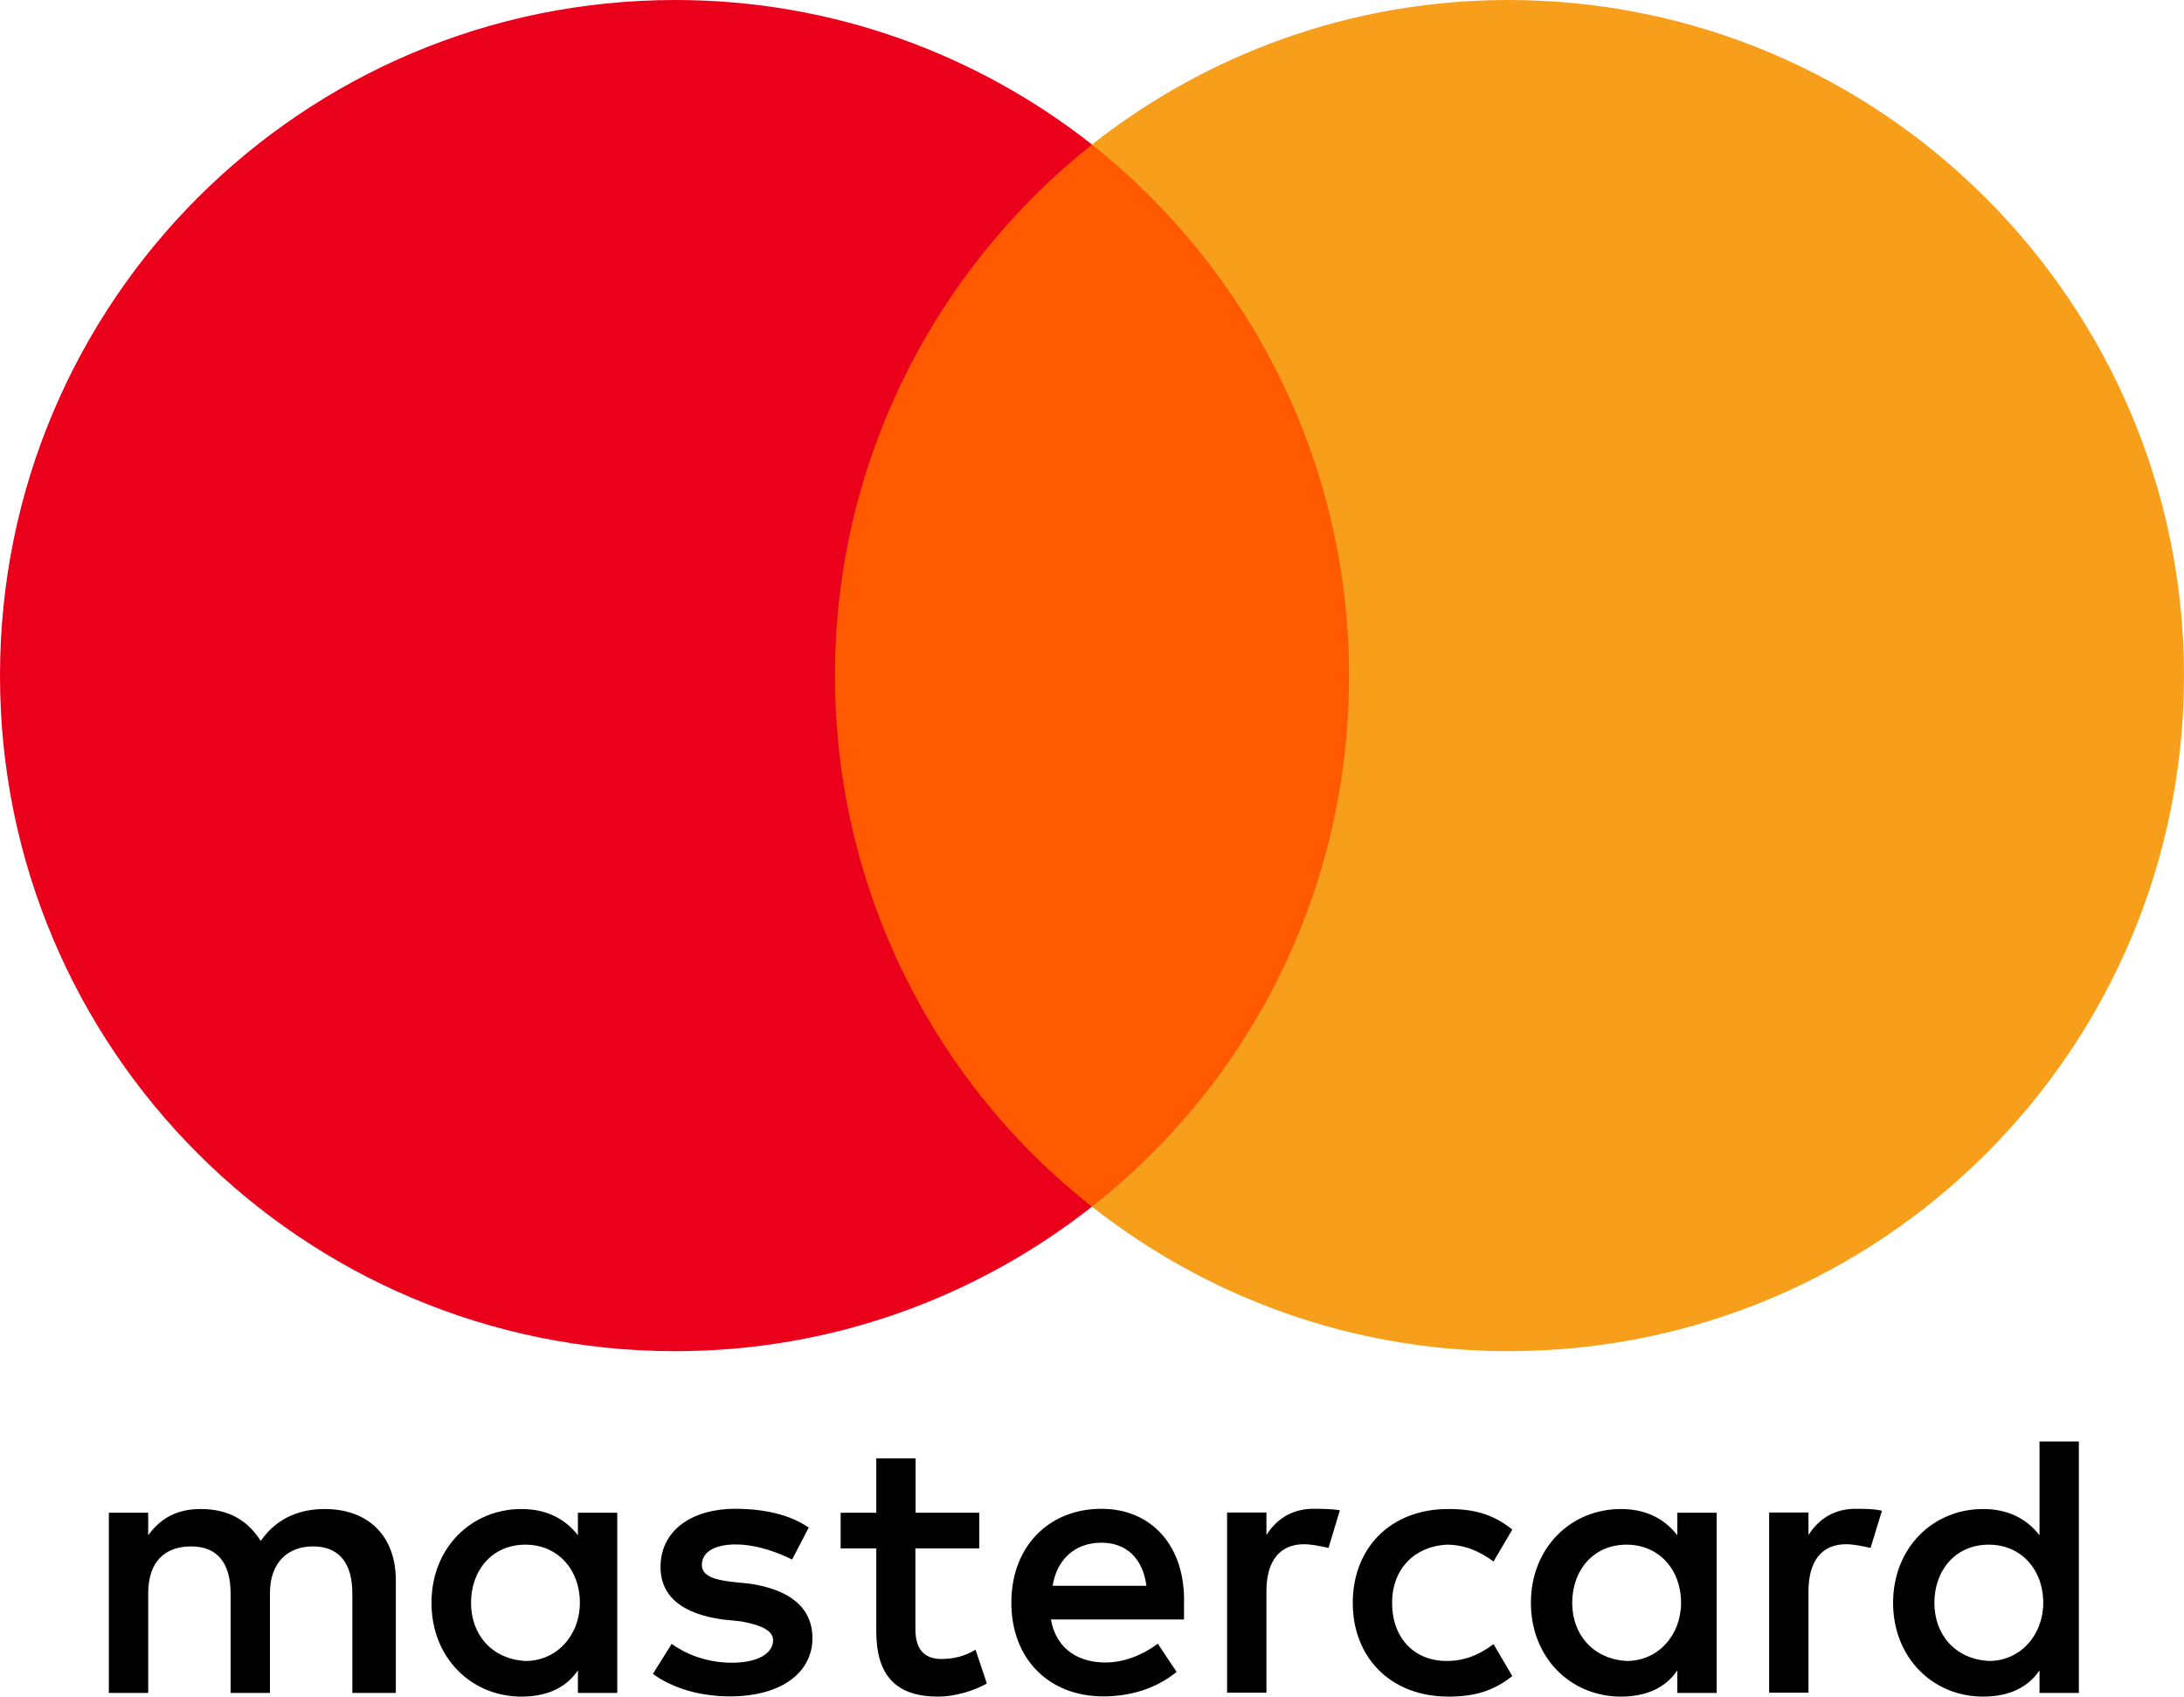
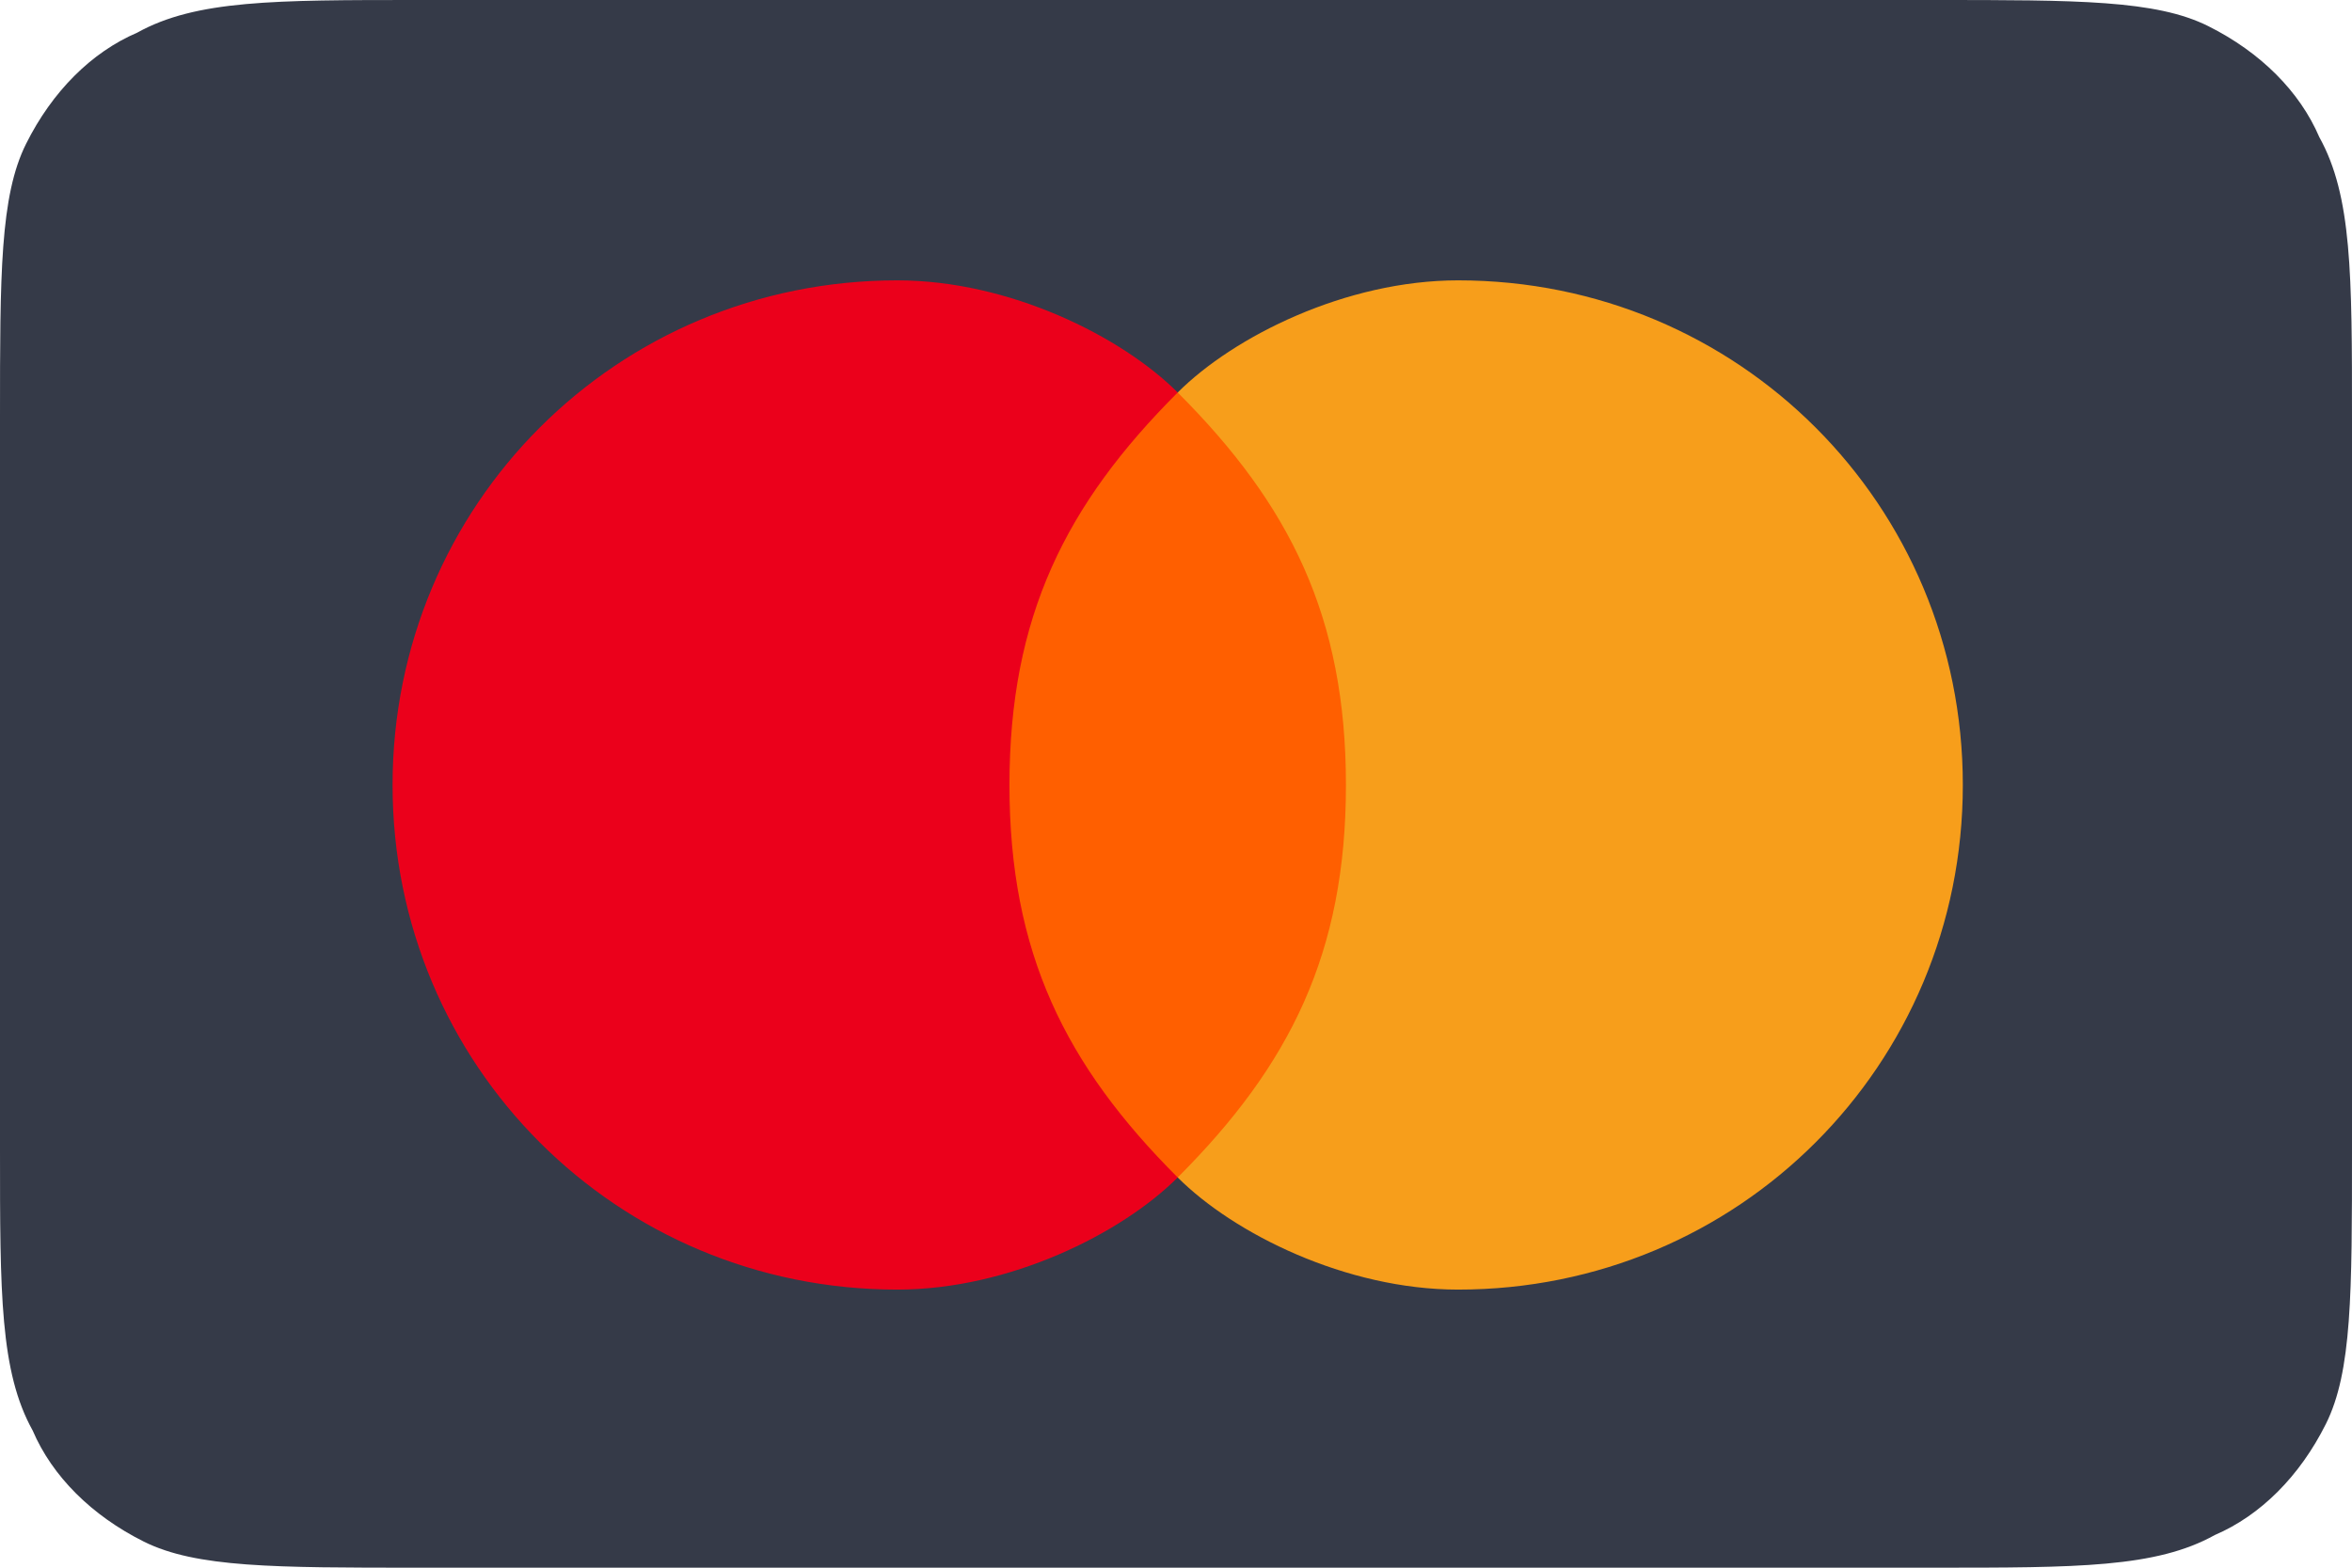
- <svg xmlns="http://www.w3.org/2000/svg" version="1.1" id="svg3409" x="0px" y="0px" width="999.2px" height="776px" viewBox="0 0 999.2 776" enable-background="new 0 0 999.2 776" xml:space="preserve">
-   <path id="XMLID_1775_" d="M181.1,774.3v-51.5c0-19.7-12-32.6-32.6-32.6  c-10.3,0-21.5,3.4-29.2,14.6c-6-9.4-14.6-14.6-27.5-14.6c-8.6,0-17.2,2.6-24,12v-10.3h-18v82.4h18v-45.5c0-14.6,7.7-21.5,19.7-21.5  s18,7.7,18,21.5v45.5h18v-45.5c0-14.6,8.6-21.5,19.7-21.5c12,0,18,7.7,18,21.5v45.5H181.1z M448.1,691.9h-29.2V667h-18v24.9h-16.3  v16.3h16.3v37.8c0,18.9,7.7,30,28.3,30c7.7,0,16.3-2.6,22.3-6l-5.2-15.5c-5.2,3.4-11.2,4.3-15.5,4.3c-8.6,0-12-5.2-12-13.7v-36.9  h29.2V691.9z M600.9,690.1c-10.3,0-17.2,5.2-21.5,12v-10.3h-18v82.4h18v-46.4c0-13.7,6-21.5,17.2-21.5c3.4,0,7.7,0.9,11.2,1.7  l5.2-17.2C609.4,690.1,604.3,690.1,600.9,690.1L600.9,690.1z M370,698.7c-8.6-6-20.6-8.6-33.5-8.6c-20.6,0-34.3,10.3-34.3,26.6  c0,13.7,10.3,21.5,28.3,24l8.6,0.9c9.4,1.7,14.6,4.3,14.6,8.6c0,6-6.9,10.3-18.9,10.3c-12,0-21.5-4.3-27.5-8.6l-8.6,13.7  c9.4,6.9,22.3,10.3,35.2,10.3c24,0,37.8-11.2,37.8-26.6c0-14.6-11.2-22.3-28.3-24.9l-8.6-0.9c-7.7-0.9-13.7-2.6-13.7-7.7  c0-6,6-9.4,15.5-9.4c10.3,0,20.6,4.3,25.8,6.9L370,698.7L370,698.7z M848.9,690.1c-10.3,0-17.2,5.2-21.5,12v-10.3h-18v82.4h18v-46.4  c0-13.7,6-21.5,17.2-21.5c3.4,0,7.7,0.9,11.2,1.7L861,691C857.5,690.1,852.4,690.1,848.9,690.1L848.9,690.1z M618.9,733.1  c0,24.9,17.2,42.9,43.8,42.9c12,0,20.6-2.6,29.2-9.4l-8.6-14.6c-6.9,5.2-13.7,7.7-21.5,7.7c-14.6,0-24.9-10.3-24.9-26.6  c0-15.5,10.3-25.8,24.9-26.6c7.7,0,14.6,2.6,21.5,7.7l8.6-14.6c-8.6-6.9-17.2-9.4-29.2-9.4C636.1,690.1,618.9,708.2,618.9,733.1  L618.9,733.1L618.9,733.1z M785.4,733.1v-41.2h-18v10.3c-6-7.7-14.6-12-25.8-12c-23.2,0-41.2,18-41.2,42.9c0,24.9,18,42.9,41.2,42.9  c12,0,20.6-4.3,25.8-12v10.3h18V733.1L785.4,733.1z M719.3,733.1c0-14.6,9.4-26.6,24.9-26.6c14.6,0,24.9,11.2,24.9,26.6  c0,14.6-10.3,26.6-24.9,26.6C728.8,758.8,719.3,747.6,719.3,733.1L719.3,733.1z M503.9,690.1c-24,0-41.2,17.2-41.2,42.9  c0,25.8,17.2,42.9,42.1,42.9c12,0,24-3.4,33.5-11.2l-8.6-12.9c-6.9,5.2-15.5,8.6-24,8.6c-11.2,0-22.3-5.2-24.9-19.7h60.9  c0-2.6,0-4.3,0-6.9C542.5,707.3,527,690.1,503.9,690.1L503.9,690.1L503.9,690.1z M503.9,705.6c11.2,0,18.9,6.9,20.6,19.7h-42.9  C483.3,714.2,491,705.6,503.9,705.6L503.9,705.6z M951.1,733.1v-73.8h-18v42.9c-6-7.7-14.6-12-25.8-12c-23.2,0-41.2,18-41.2,42.9  c0,24.9,18,42.9,41.2,42.9c12,0,20.6-4.3,25.8-12v10.3h18V733.1L951.1,733.1z M885,733.1c0-14.6,9.4-26.6,24.9-26.6  c14.6,0,24.9,11.2,24.9,26.6c0,14.6-10.3,26.6-24.9,26.6C894.4,758.8,885,747.6,885,733.1L885,733.1z M282.4,733.1v-41.2h-18v10.3  c-6-7.7-14.6-12-25.8-12c-23.2,0-41.2,18-41.2,42.9c0,24.9,18,42.9,41.2,42.9c12,0,20.6-4.3,25.8-12v10.3h18V733.1L282.4,733.1z   M215.5,733.1c0-14.6,9.4-26.6,24.9-26.6c14.6,0,24.9,11.2,24.9,26.6c0,14.6-10.3,26.6-24.9,26.6  C224.9,758.8,215.5,747.6,215.5,733.1z" />
-   <g>
-     <rect id="rect19" x="364" y="66.1" fill="#FF5A00" width="270.4" height="485.8" />
-     <path id="XMLID_330_" fill="#EB001B" d="M382,309c0-98.7,46.4-186.3,117.6-242.9   C447.2,24.9,381.1,0,309,0C138.2,0,0,138.2,0,309s138.2,309,309,309c72.1,0,138.2-24.9,190.6-66.1C428.3,496.1,382,407.7,382,309z" />
-     <path id="path22" fill="#F79E1B" d="M999.2,309c0,170.8-138.2,309-309,309   c-72.1,0-138.2-24.9-190.6-66.1c72.1-56.7,117.6-144.2,117.6-242.9S570.8,122.7,499.6,66.1C551.9,24.9,618,0,690.1,0   C861,0,999.2,139.1,999.2,309z" />
+ <svg xmlns="http://www.w3.org/2000/svg" version="1.1" id="Layer_1" x="0px" y="0px" viewBox="0 0 36 24" style="enable-background:new 0 0 36 24;" xml:space="preserve">
+   <style type="text/css">
+ 	.st0{fill:#353A48;}
+ 	.st1{fill:#FF5F00;}
+ 	.st2{fill:#EB001B;}
+ 	.st3{fill:#F79E1B;}
+ </style>
+   <path class="st0" d="M0,6.4C0,4.2,0,3,0.4,2.2c0.4-0.8,1-1.4,1.7-1.7C3,0,4.2,0,6.4,0h23.2c2.2,0,3.4,0,4.2,0.4  c0.8,0.4,1.4,1,1.7,1.7C36,3,36,4.2,36,6.4v11.2c0,2.2,0,3.4-0.4,4.2c-0.4,0.8-1,1.4-1.7,1.7C33,24,31.8,24,29.6,24H6.4  c-2.2,0-3.4,0-4.2-0.4c-0.8-0.4-1.4-1-1.7-1.7C0,21,0,19.8,0,17.6V6.4z" />
+   <g id="layer1" transform="matrix(3.355732,0,0,3.355732,-1551.786,-2007.047)">
+     <g id="g13" transform="matrix(2.55794,0,0,2.55794,884.9012,-11.4274)">
+       <g id="XMLID_328_" transform="translate(-502.8613,-22.6135)">
+         <rect id="rect19" x="339.4" y="261.6" class="st1" width="0.8" height="1.4" />
+         <path id="XMLID_330_" class="st2" d="M339.5,262.3c0-0.3,0.1-0.5,0.3-0.7c-0.1-0.1-0.3-0.2-0.5-0.2c-0.5,0-0.9,0.4-0.9,0.9     c0,0.5,0.4,0.9,0.9,0.9c0.2,0,0.4-0.1,0.5-0.2C339.6,262.8,339.5,262.6,339.5,262.3z" />
+         <path id="path22" class="st3" d="M341.2,262.3c0,0.5-0.4,0.9-0.9,0.9c-0.2,0-0.4-0.1-0.5-0.2c0.2-0.2,0.3-0.4,0.3-0.7     c0-0.3-0.1-0.5-0.3-0.7c0.1-0.1,0.3-0.2,0.5-0.2C340.8,261.4,341.2,261.8,341.2,262.3z" />
+       </g>
+     </g>
  </g>
</svg>
